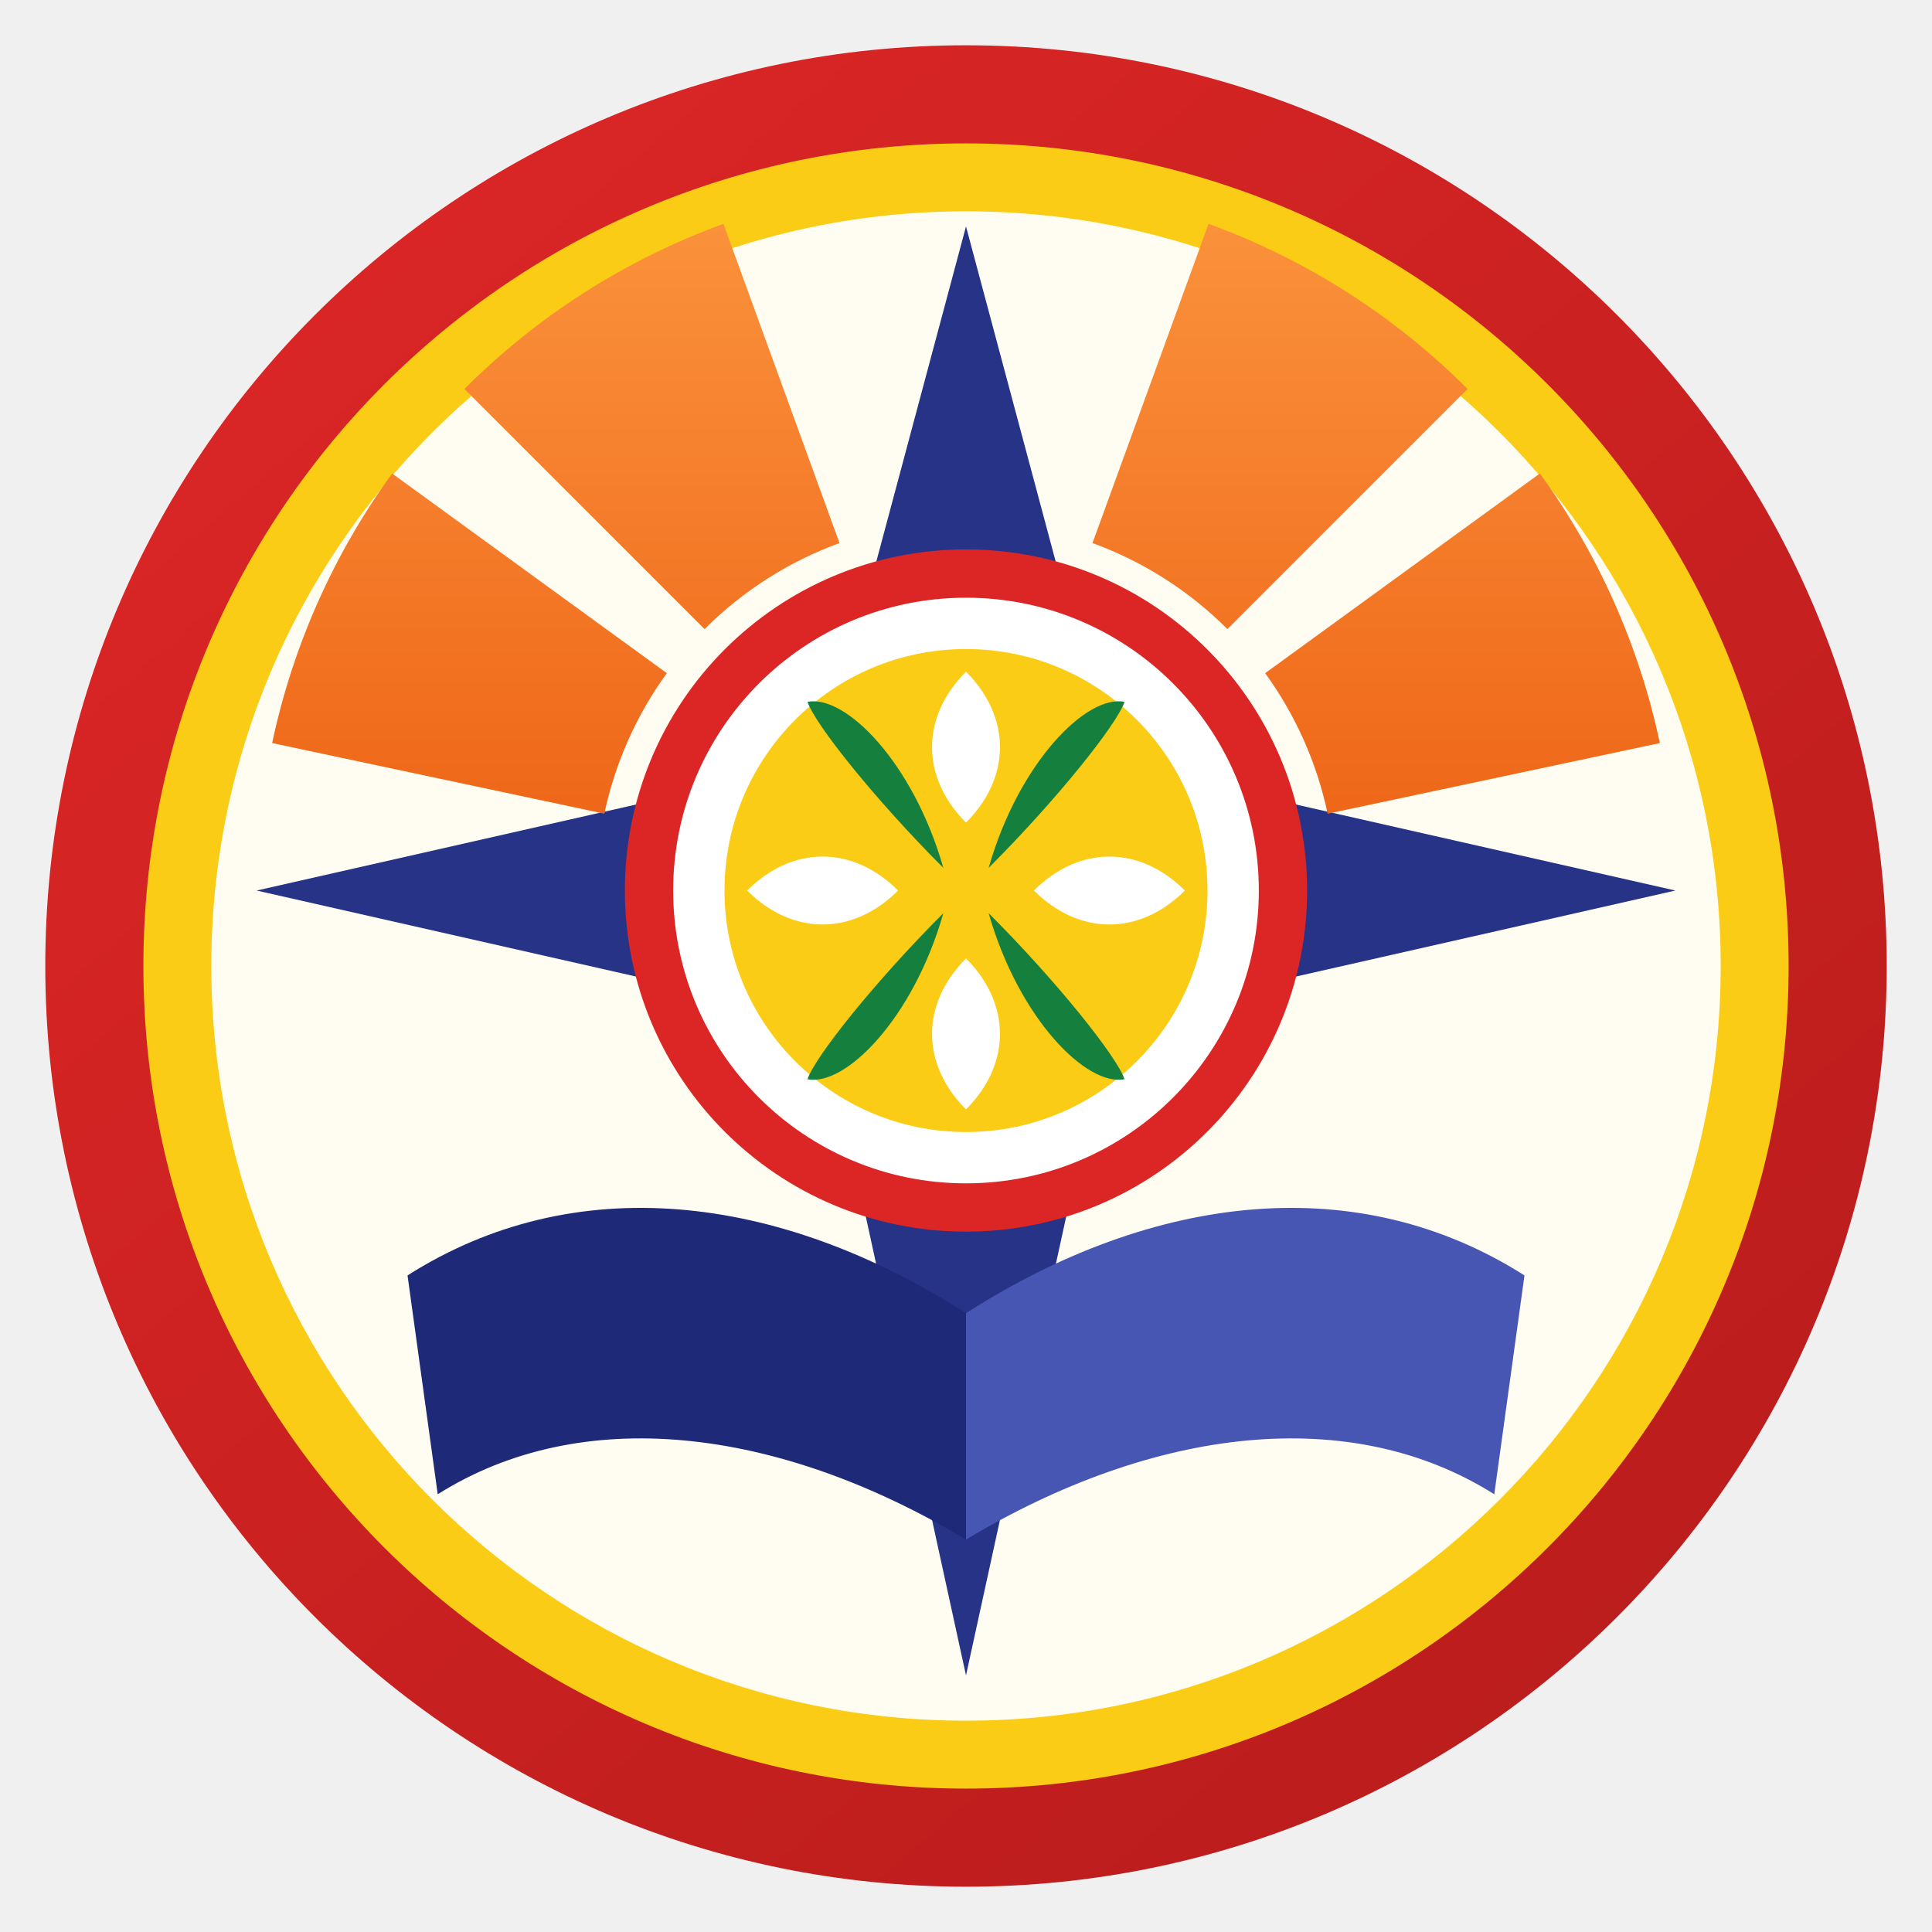
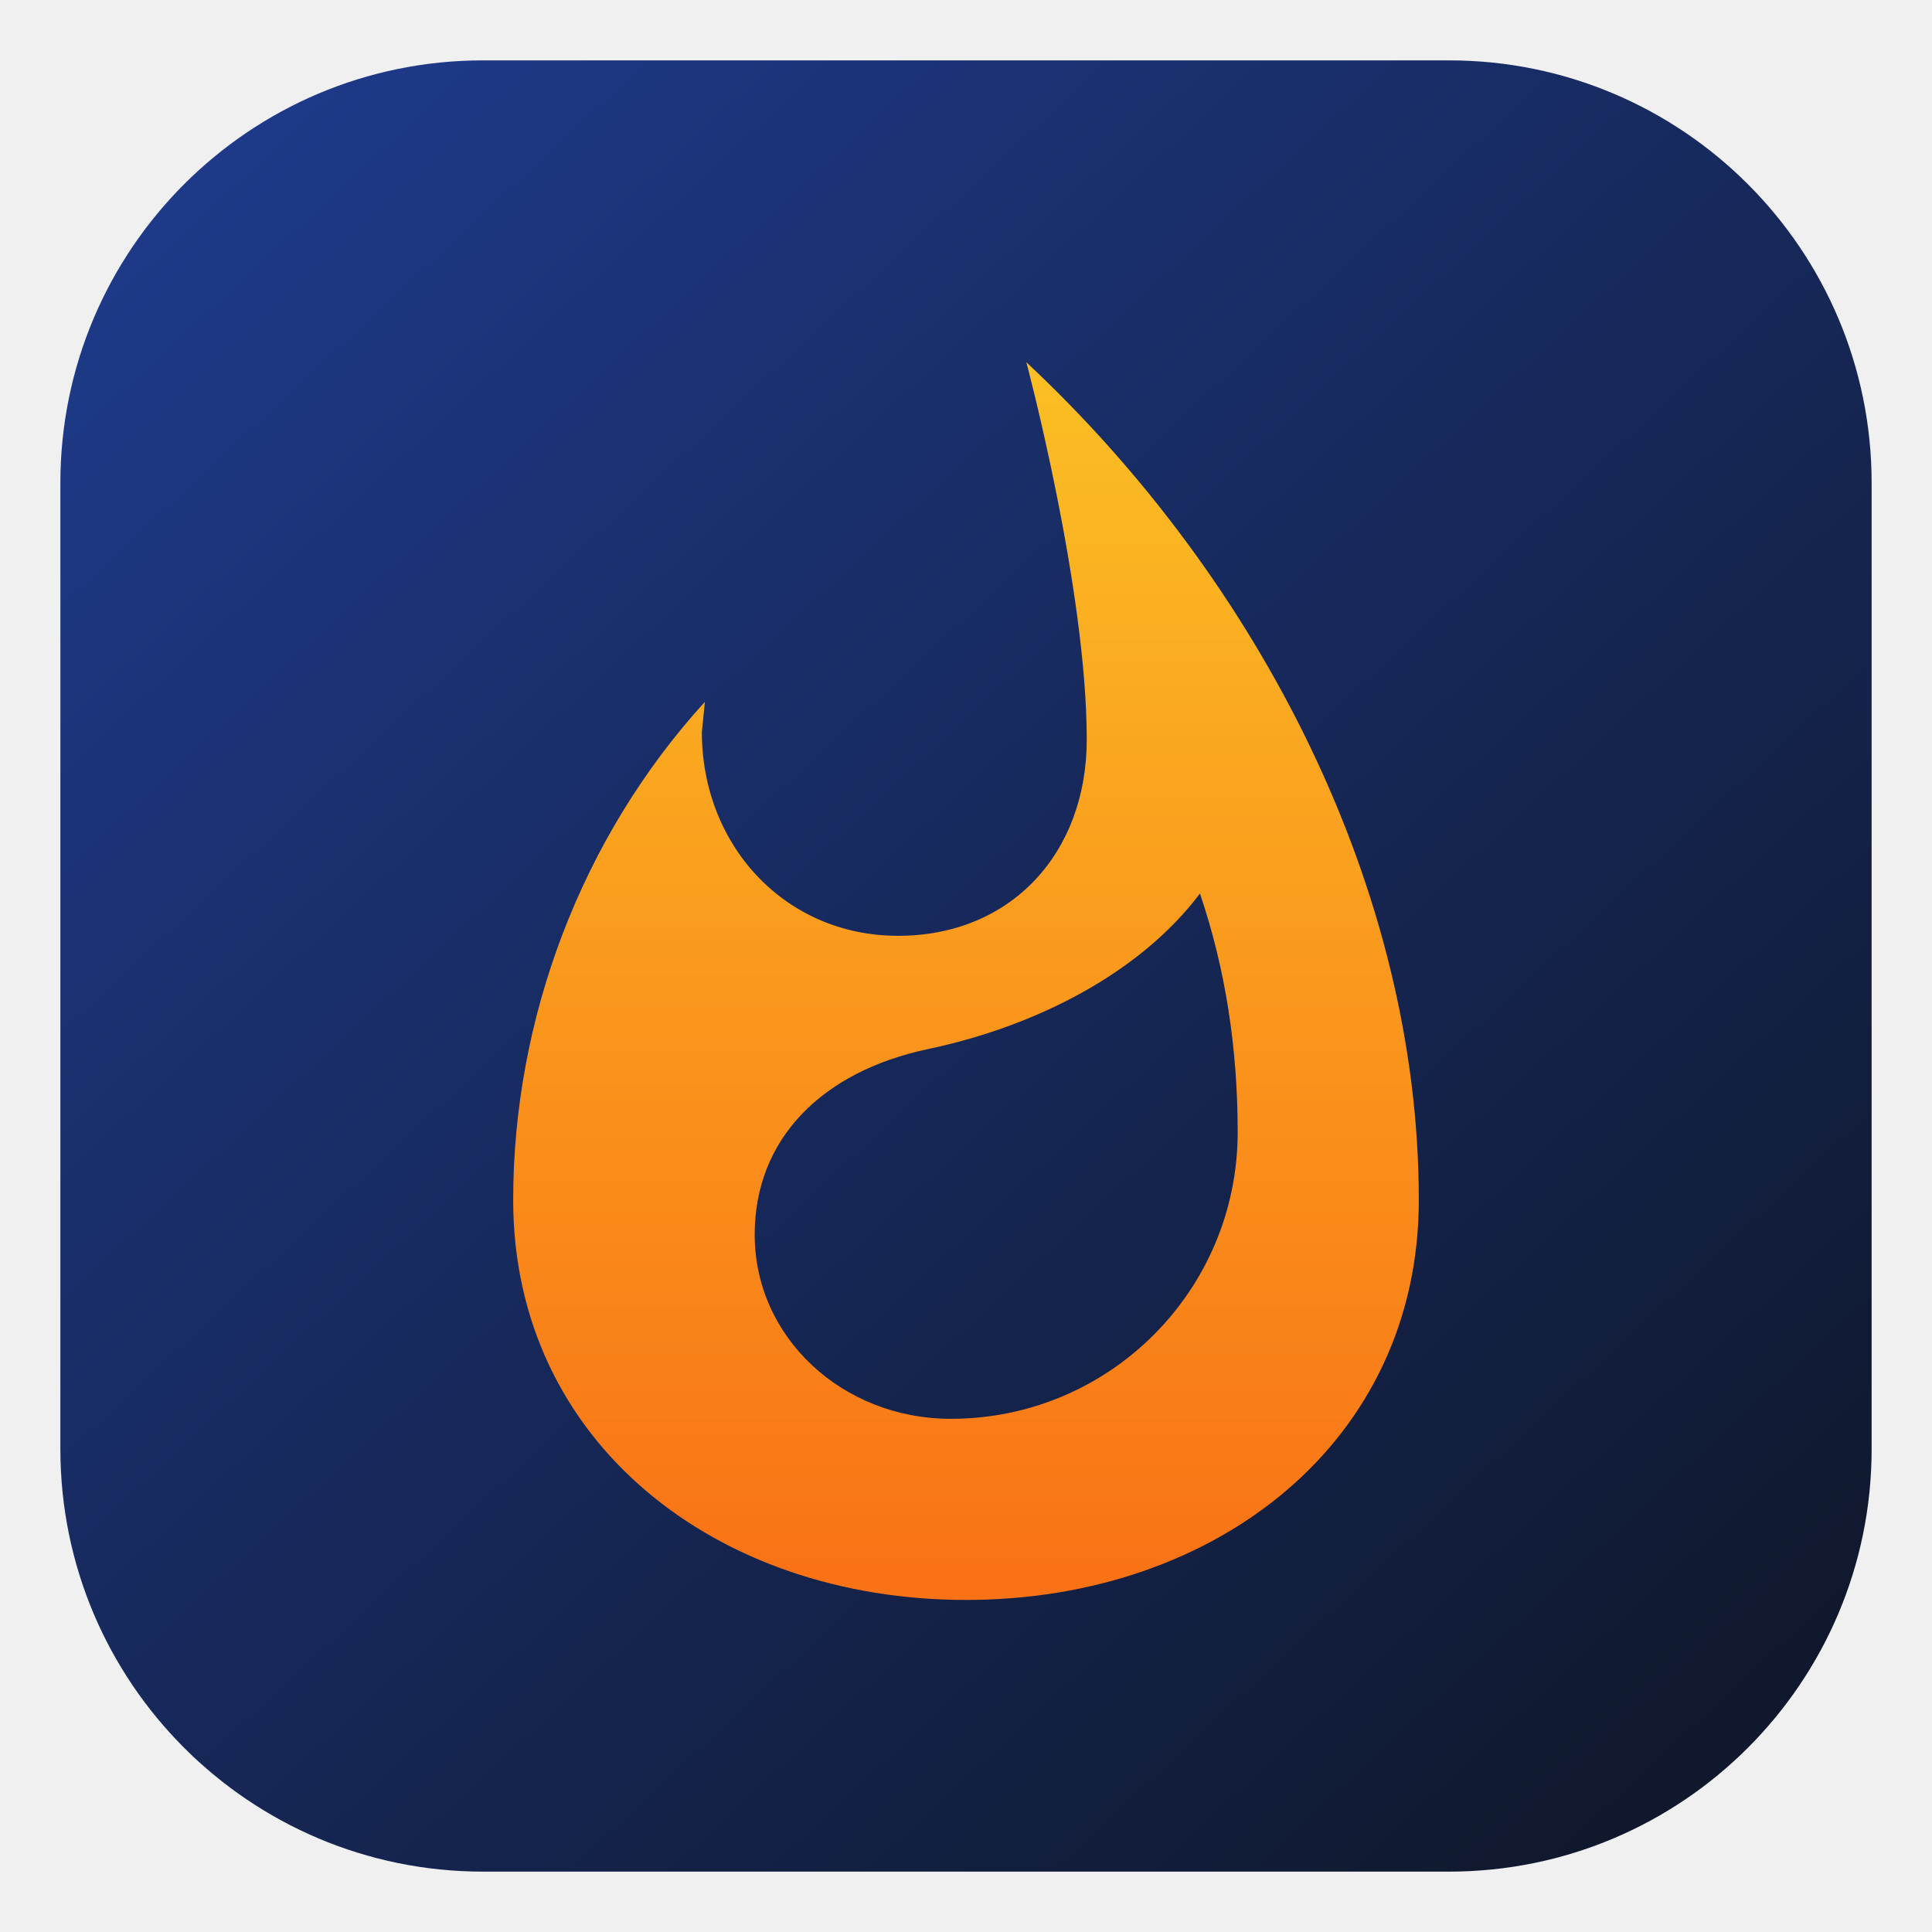
<svg xmlns="http://www.w3.org/2000/svg" viewBox="0 0 128 128" width="128" height="128" fill="none">
  <defs>
-     <linearGradient id="unpam-red" x1="16" y1="8" x2="112" y2="120" gradientUnits="userSpaceOnUse">
-       <stop offset="0%" stop-color="#DC2626" />
-       <stop offset="100%" stop-color="#B91C1C" />
+     <linearGradient id="mm-bg" x1="12" y1="8" x2="116" y2="120" gradientUnits="userSpaceOnUse">
+       <stop offset="0%" stop-color="#1E3A8A" />
+       <stop offset="100%" stop-color="#0F172A" />
    </linearGradient>
-     <linearGradient id="mentari-orange" x1="64" y1="14" x2="64" y2="68" gradientUnits="userSpaceOnUse">
-       <stop offset="0%" stop-color="#FB923C" />
-       <stop offset="100%" stop-color="#EA580C" />
+     <linearGradient id="mm-accent" x1="64" y1="24" x2="64" y2="104" gradientUnits="userSpaceOnUse">
+       <stop offset="0%" stop-color="#FBBF24" />
+       <stop offset="100%" stop-color="#F97316" />
    </linearGradient>
  </defs>
-   <circle cx="64" cy="64" r="61" fill="url(#unpam-red)" />
-   <circle cx="64" cy="64" r="54.5" fill="#FACC15" />
-   <circle cx="64" cy="64" r="50" fill="#FFFDF2" />
-   <path d="M64 15L73.5 50.5L111 59L73.5 67.5L64 111L54.5 67.5L17 59L54.5 50.5Z" fill="#263386" />
-   <g fill="url(#mentari-orange)">
-     <path d="M18.03 49.23 A47 47 0 0 1 25.98 31.37 L44.18 44.60 A24.5 24.5 0 0 0 40.04 53.91 Z" />
-     <path d="M30.77 25.77 A47 47 0 0 1 47.93 14.83 L55.62 35.98 A24.5 24.5 0 0 0 46.68 41.68 Z" />
-     <path d="M80.07 14.83 A47 47 0 0 1 97.23 25.77 L81.32 41.68 A24.5 24.5 0 0 0 72.38 35.98 Z" />
-     <path d="M102.02 31.37 A47 47 0 0 1 109.97 49.23 L87.96 53.91 A24.5 24.5 0 0 0 83.82 44.60 Z" />
-   </g>
-   <path d="M27 84.5C38 77.5 51.5 79 64 87V102C51.5 94.5 38.5 93 29 99L27 84.5Z" fill="#1E2978" />
-   <path d="M101 84.5C90 77.5 76.5 79 64 87V102C76.5 94.5 89.5 93 99 99L101 84.5Z" fill="#4756B3" />
-   <circle cx="64" cy="59" r="21" fill="#FFFFFF" stroke="#DC2626" stroke-width="3.2" />
-   <circle cx="64" cy="59" r="16" fill="#FACC15" />
-   <g fill="#15803D">
-     <path d="M62.5 57.5C58 53 54 48 53.5 46.5C56 46 60.5 50.5 62.5 57.5Z" />
-     <path d="M65.5 57.5C70 53 74 48 74.5 46.5C72 46 67.5 50.5 65.5 57.5Z" />
-     <path d="M62.5 60.5C58 65 54 70 53.5 71.5C56 72 60.5 67.5 62.5 60.5Z" />
-     <path d="M65.5 60.5C70 65 74 70 74.5 71.5C72 72 67.5 67.5 65.5 60.5Z" />
-   </g>
-   <g fill="#FFFFFF">
-     <path d="M64 44.5C67 47.5 67 51.5 64 54.5C61 51.5 61 47.5 64 44.5Z" />
-     <path d="M64 73.5C61 70.5 61 66.5 64 63.5C67 66.5 67 70.5 64 73.5Z" />
-     <path d="M49.5 59C52.5 56 56.5 56 59.5 59C56.5 62 52.5 62 49.5 59Z" />
-     <path d="M78.5 59C75.5 62 71.5 62 68.5 59C71.5 56 75.5 56 78.5 59Z" />
-   </g>
+   <rect x="4" y="4" width="120" height="120" rx="28" fill="url(#mm-bg)" />
+   <path d="M68 24C68 24 72 39 72 49C72 56.5 67 62 59.5 62C52 62 46.5 56 46.5 48.5L46.7 46.5C38.5 55.5 34 67.5 34 79.5C34 95.5 47.4 106 64 106C80.6 106 94 95.5 94 79.5C94 59 83.5 38.5 68 24ZM63 94C55.8 94 50 88.6 50 81.8C50 75.5 54.4 71 61.5 69.5C68.6 68 75.5 64.5 79.5 59.2C81.2 64.2 82 69.5 82 75C82 85.5 73.5 94 63 94Z" fill="url(#mm-accent)" />
</svg>
